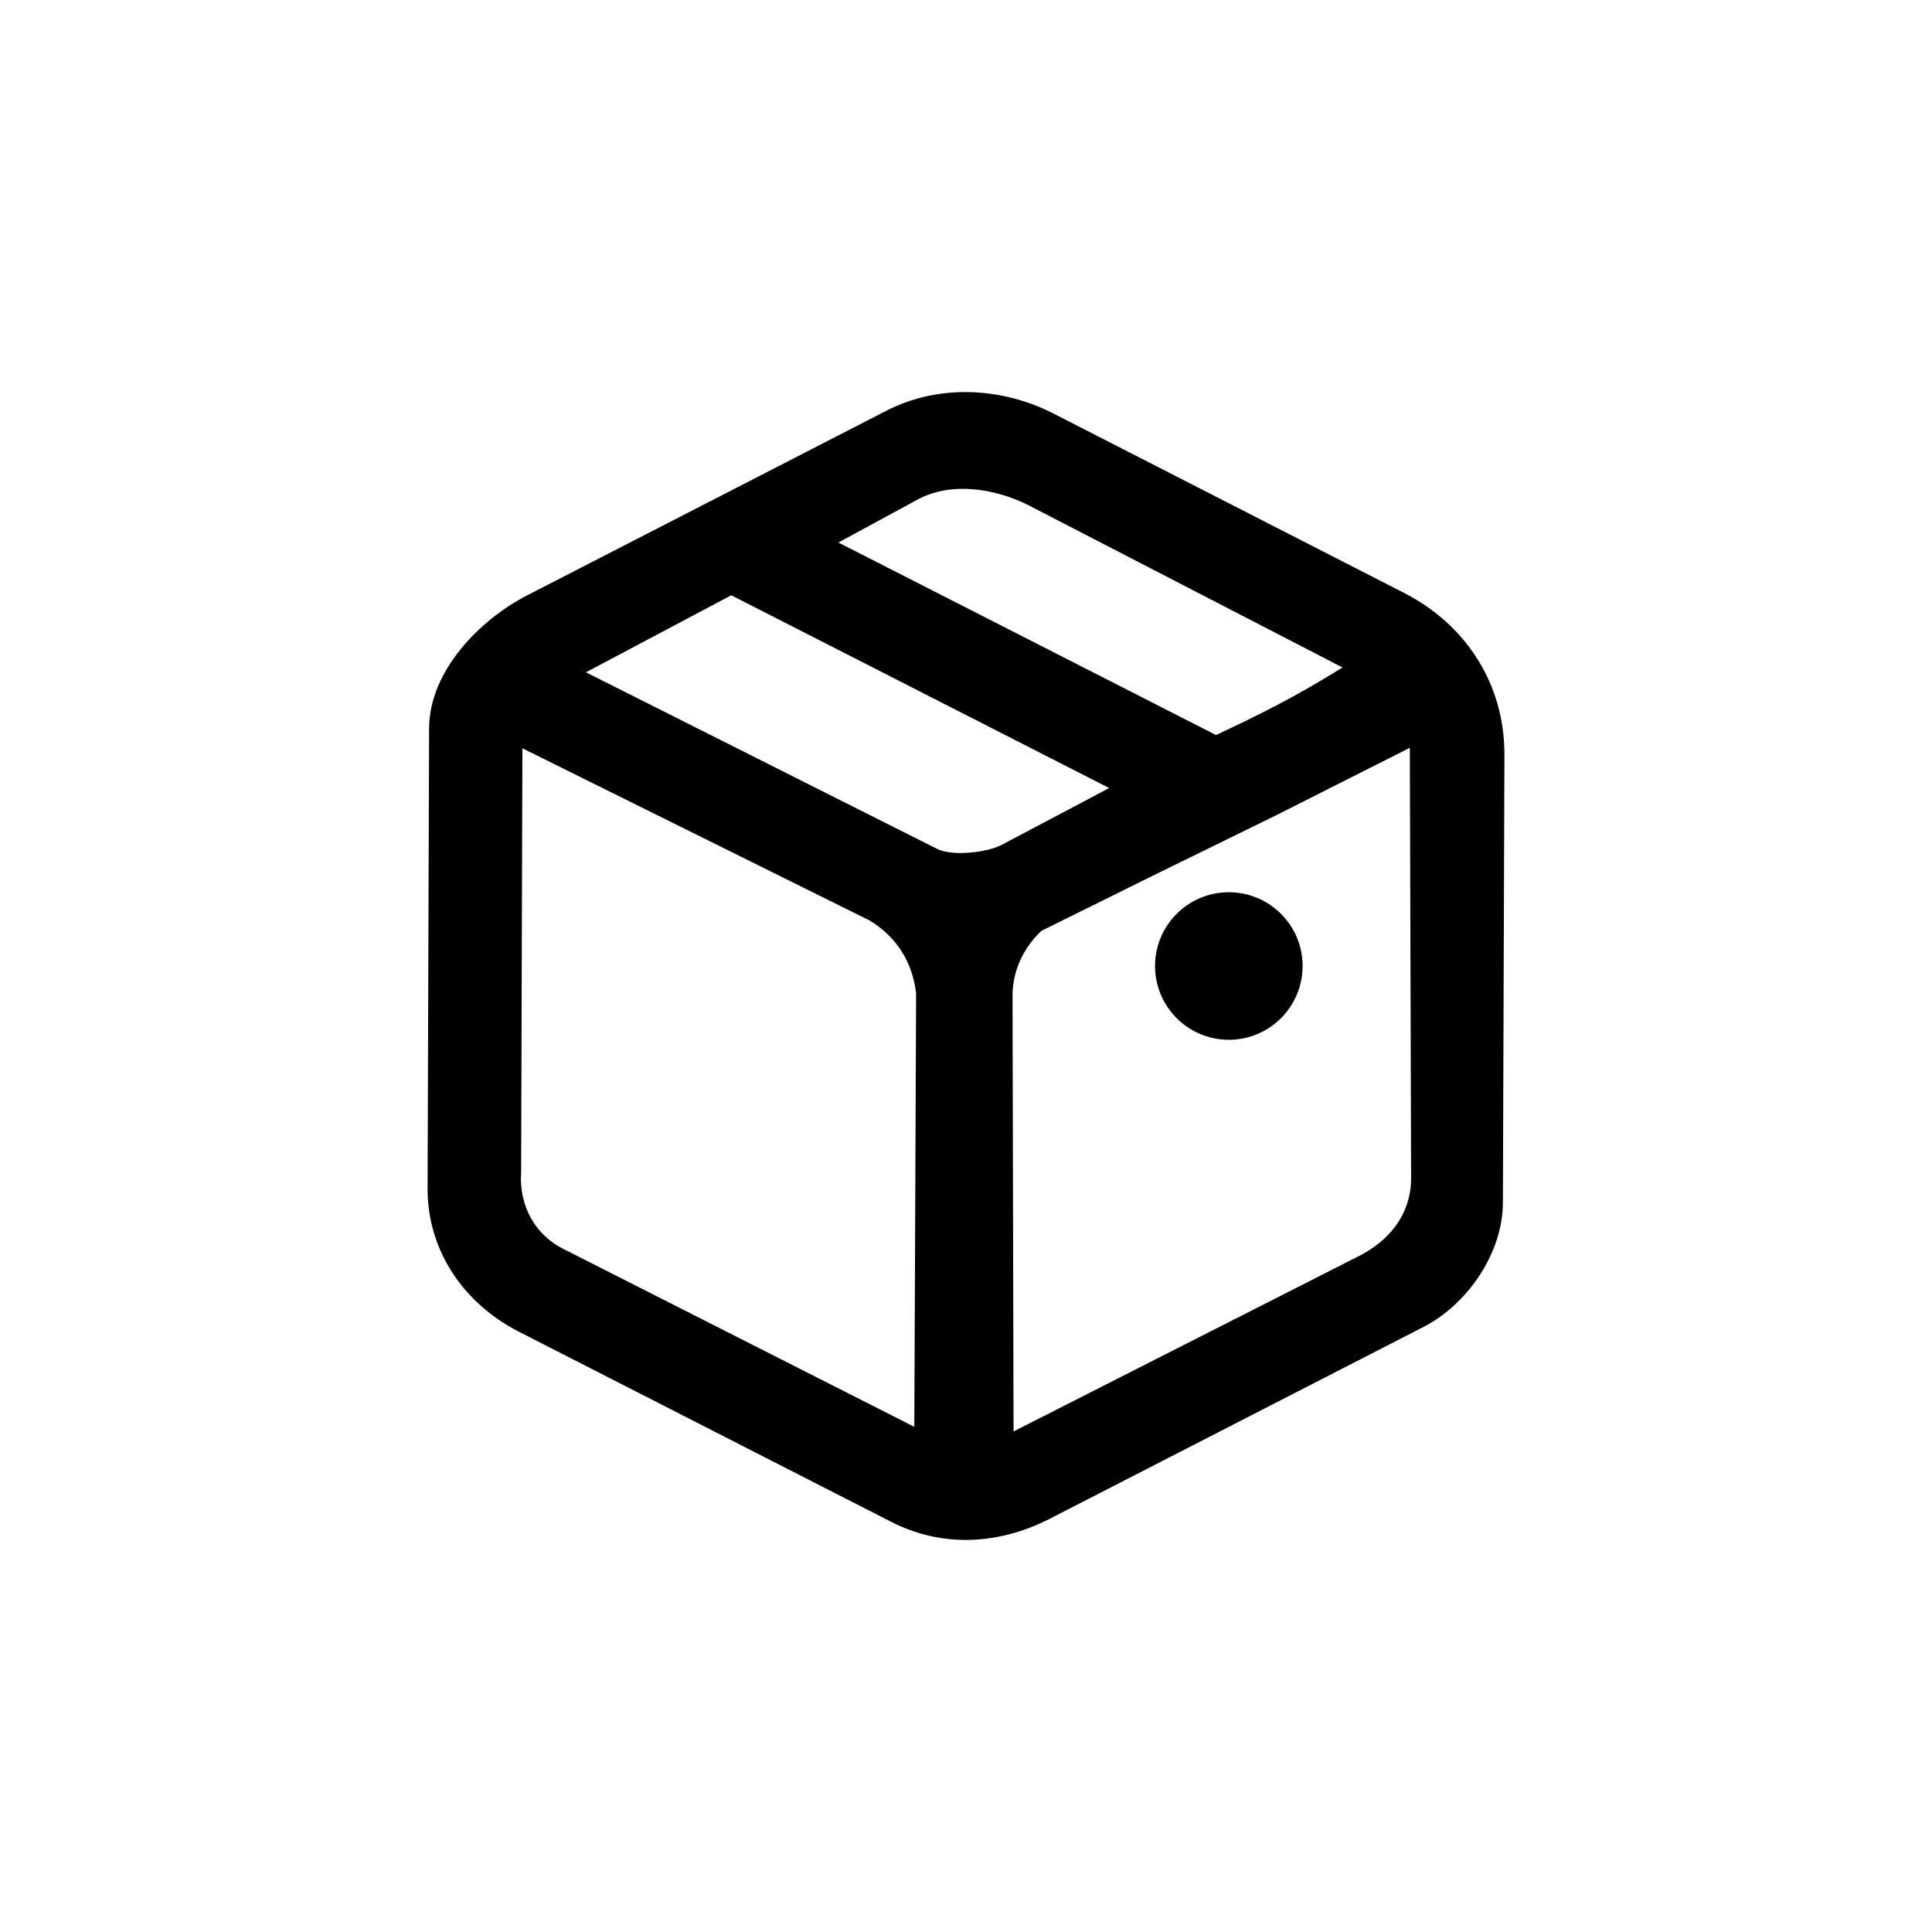
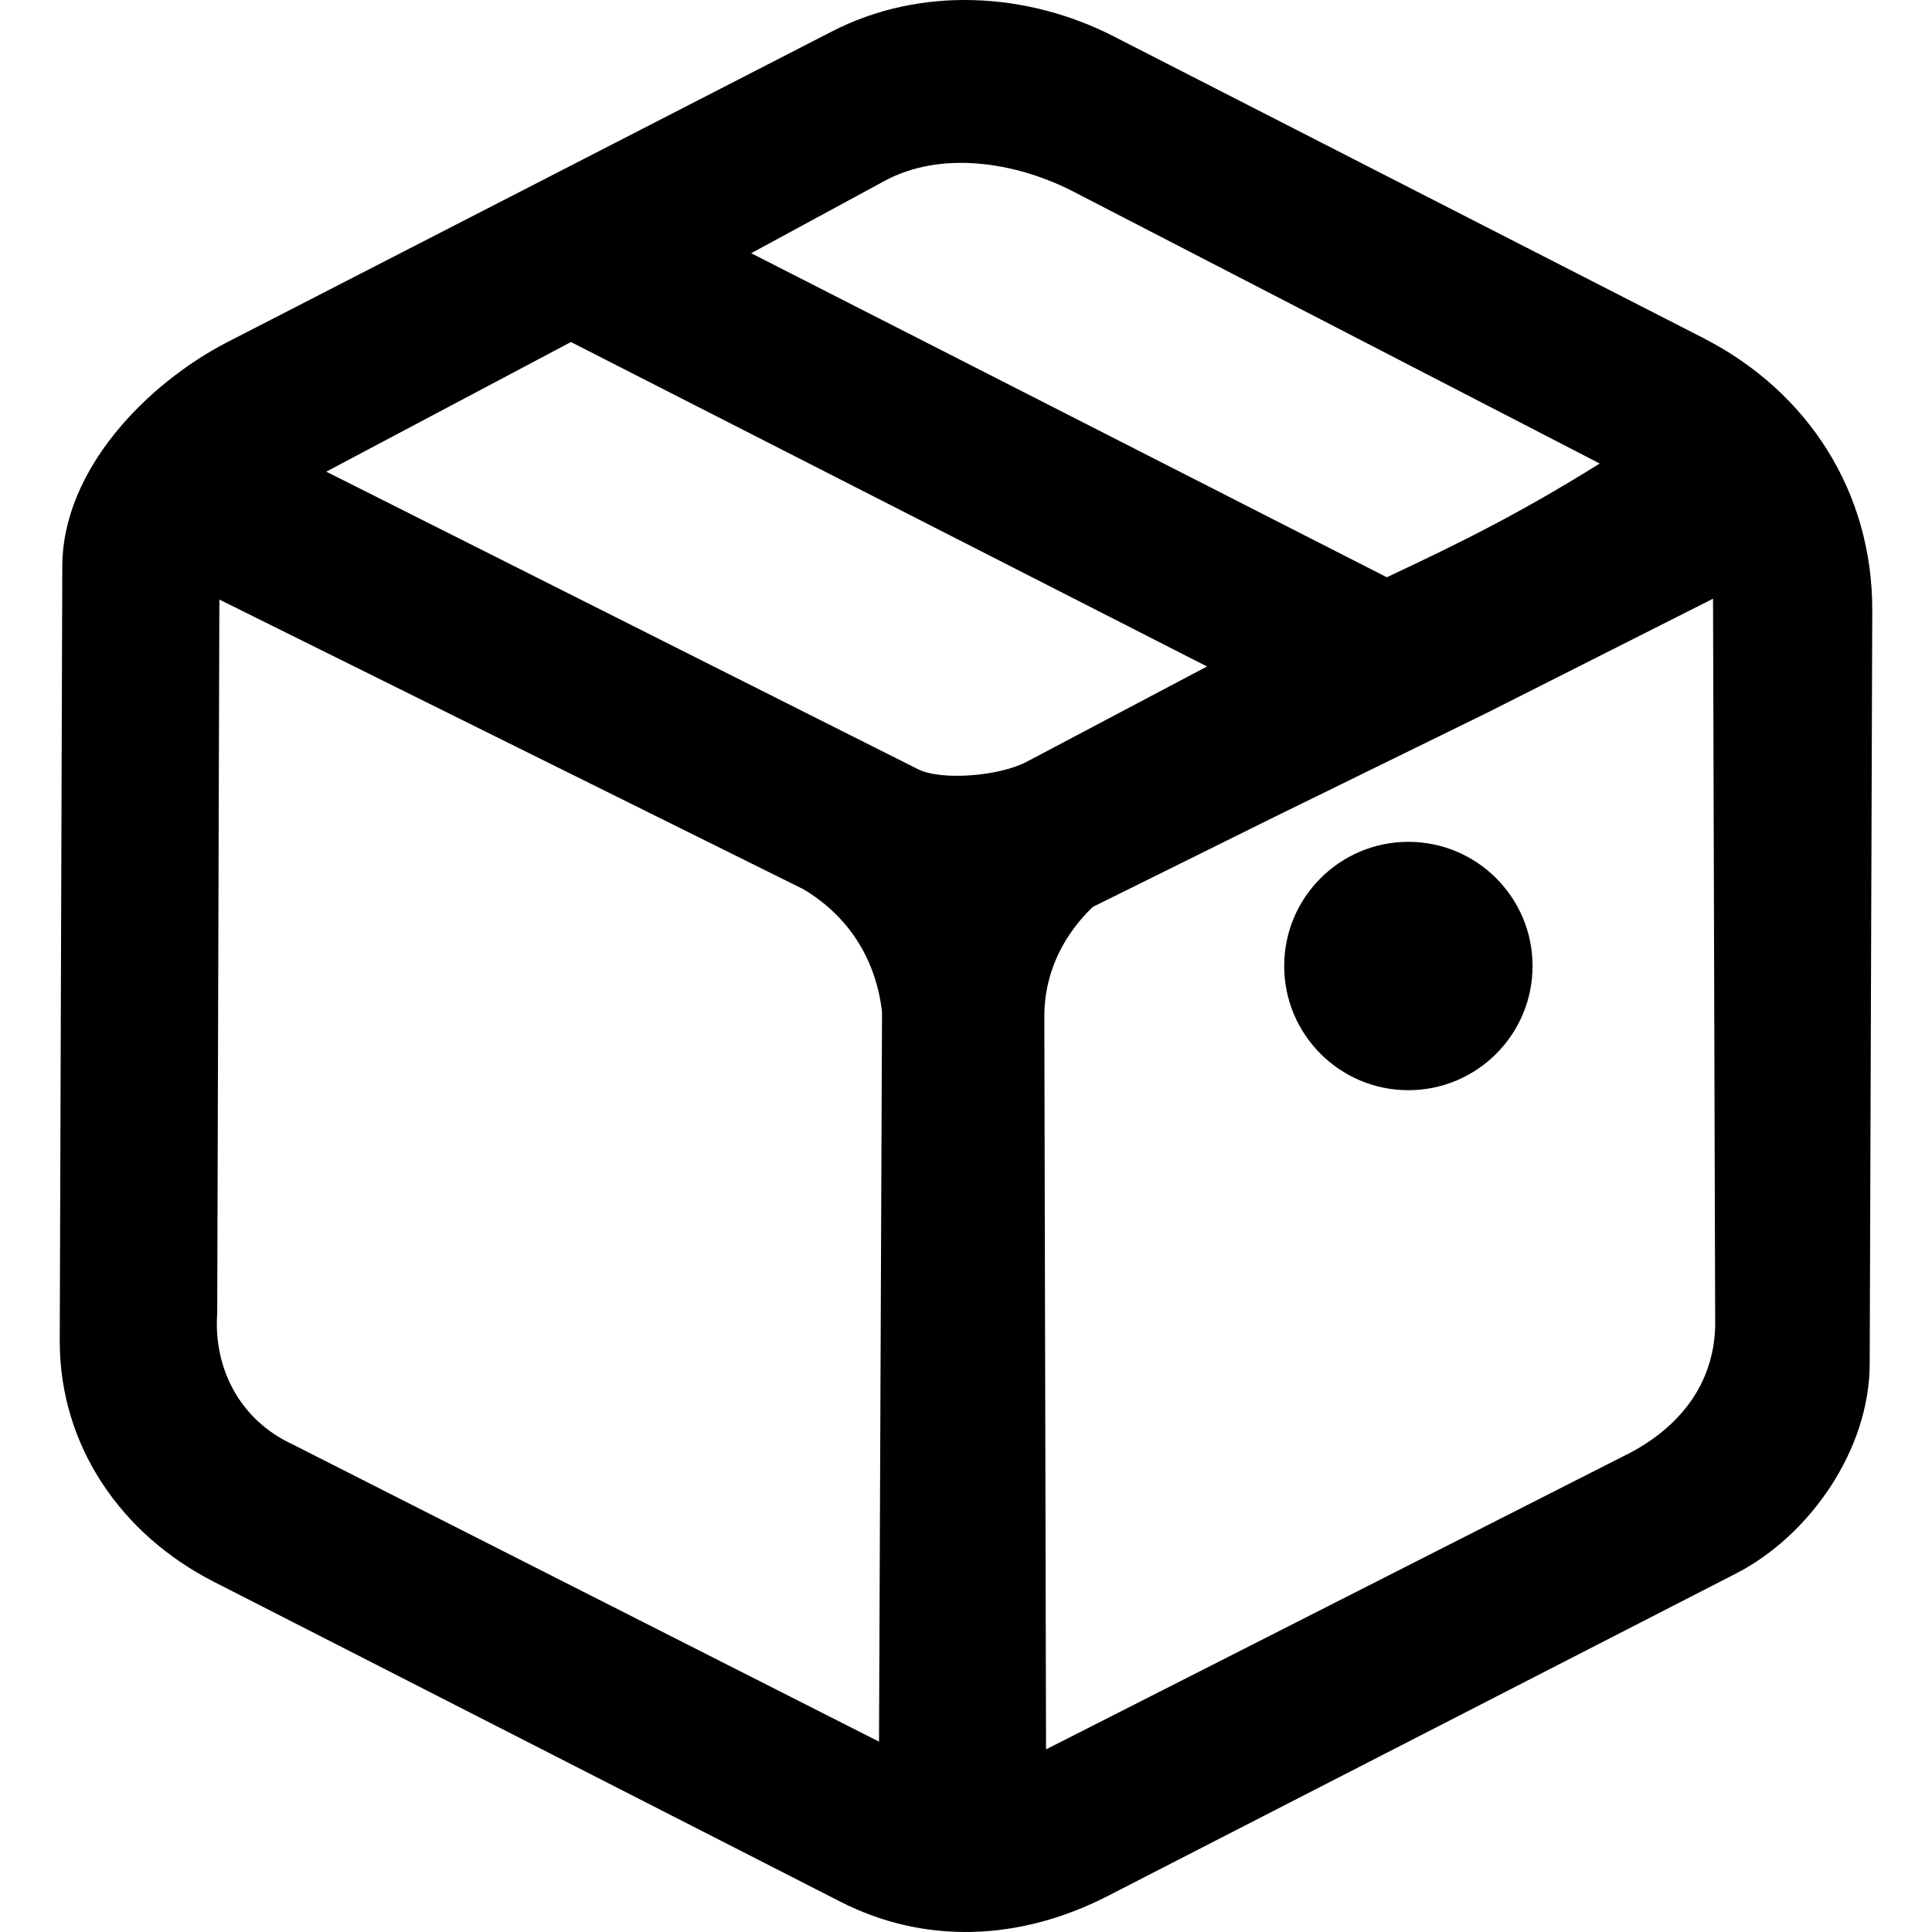
- <svg xmlns="http://www.w3.org/2000/svg" width="800" height="800" viewBox="0 0 800 800" fill="none">
-   <path d="M581.45 245.543L436.37 171.313C414.94 160.333 388.75 158.853 366.89 170.153L218.33 246.493C198.27 256.843 177.79 278.063 177.68 301.503L177.05 492.303C177.05 518.063 192.15 539.814 214.85 551.434L369.11 630.203C389.6 640.653 412.93 640.023 434.79 628.833L589.48 549.434C607.54 540.144 622.32 519.023 622.32 497.803L622.95 312.604C623.06 283.464 607.22 258.753 581.46 245.553L581.45 245.543ZM379.88 206.903C393.82 199.303 411.98 202.253 425.71 209.123L555.9 276.383C536.79 288.313 522.21 295.603 503.53 304.363L347.15 224.643L379.88 206.903ZM378.61 590.823L234.05 517.543C221.7 511.733 214.83 499.383 215.79 485.443L216.32 309.854L360.02 381.123C371 387.673 377.86 398.223 379.34 411.323L378.6 590.823H378.61ZM388.12 351.553L242.62 278.383L302.81 246.493L459.29 326.313L414.73 349.863C408.08 353.243 394.04 354.513 388.12 351.553ZM562.55 520.184L419.69 592.723L419.27 412.693C419.17 400.973 424.66 391.683 431.21 385.453L475.98 363.283L528.35 337.623L583.78 309.643L584.31 488.723C583.89 503.193 575.23 513.743 562.56 520.193L562.55 520.184Z" fill="black" />
-   <path d="M478.28 400.003C478.28 383.133 491.96 369.453 508.83 369.453C525.7 369.453 539.38 383.133 539.38 400.003C539.38 416.873 525.7 430.553 508.83 430.553C491.96 430.553 478.28 416.873 478.28 400.003Z" fill="black" />
+ <svg xmlns="http://www.w3.org/2000/svg" width="760" height="760" viewBox="0 0 760 760" fill="none">
+   <path d="M670.14 133.026L438.156 14.334C403.889 -3.223 362.011 -5.59 327.056 12.479L89.507 134.545C57.431 151.095 24.683 185.025 24.507 222.506L23.5 527.592C23.5 568.782 47.645 603.56 83.943 622.14L330.606 748.092C363.37 764.801 400.675 763.794 435.629 745.901L682.98 618.942C711.858 604.087 735.492 570.317 735.492 536.386L736.499 240.254C736.675 193.66 711.347 154.149 670.156 133.042L670.14 133.026ZM347.827 71.242C370.118 59.089 399.156 63.806 421.11 74.791L629.285 182.339C598.728 201.415 575.415 213.072 545.545 227.079L295.492 99.608L347.827 71.242ZM345.797 685.124L114.644 567.95C94.896 558.66 83.911 538.913 85.446 516.623L86.293 235.857L316.071 349.817C333.628 360.29 344.597 377.159 346.964 398.106L345.781 685.124H345.797ZM361.003 302.535L128.347 185.537L224.592 134.545L474.805 262.176L403.553 299.832C392.92 305.237 370.469 307.268 361.003 302.535ZM639.919 572.172L411.484 688.162L410.813 400.297C410.653 381.557 419.431 366.702 429.905 356.74L501.492 321.291L585.233 280.261L673.866 235.521L674.713 521.867C674.042 545.005 660.194 561.874 639.935 572.188L639.919 572.172Z" fill="black" />
+   <path d="M505.17 380.005C505.17 353.031 527.045 331.157 554.02 331.157C580.995 331.157 602.87 353.031 602.87 380.005C602.87 406.98 580.995 428.855 554.02 428.855C527.045 428.855 505.17 406.98 505.17 380.005Z" fill="black" />
</svg>
